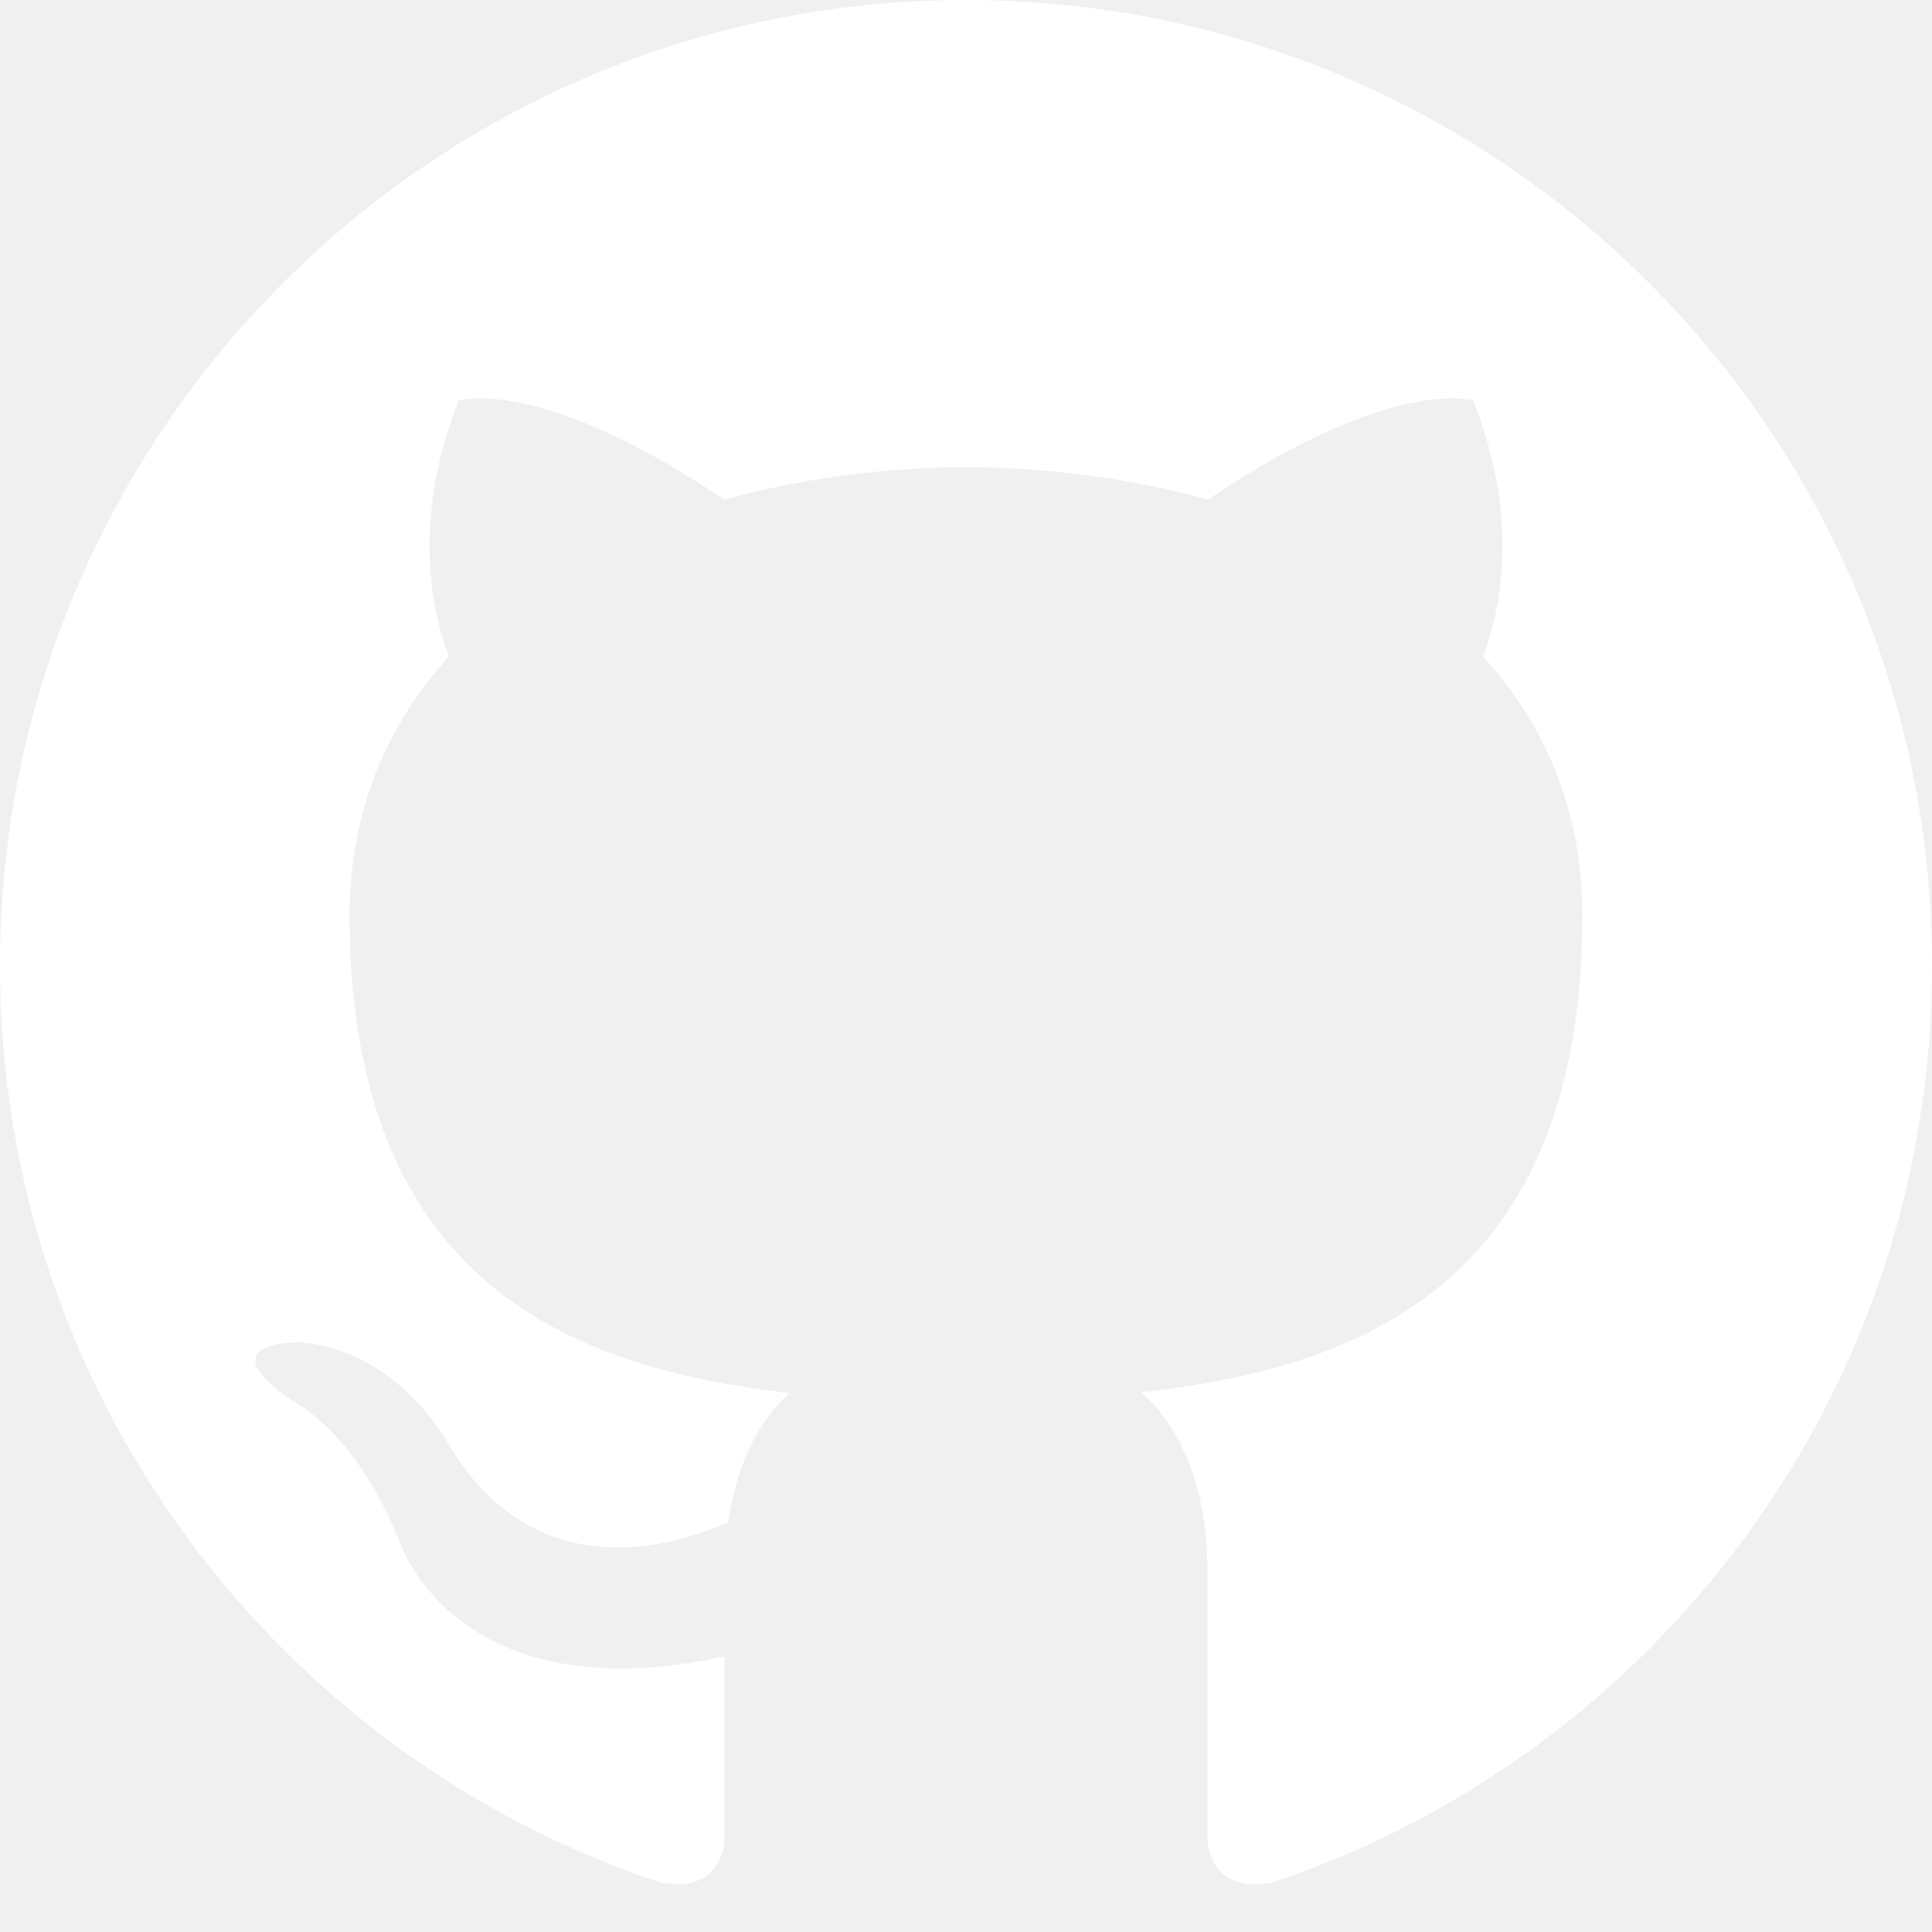
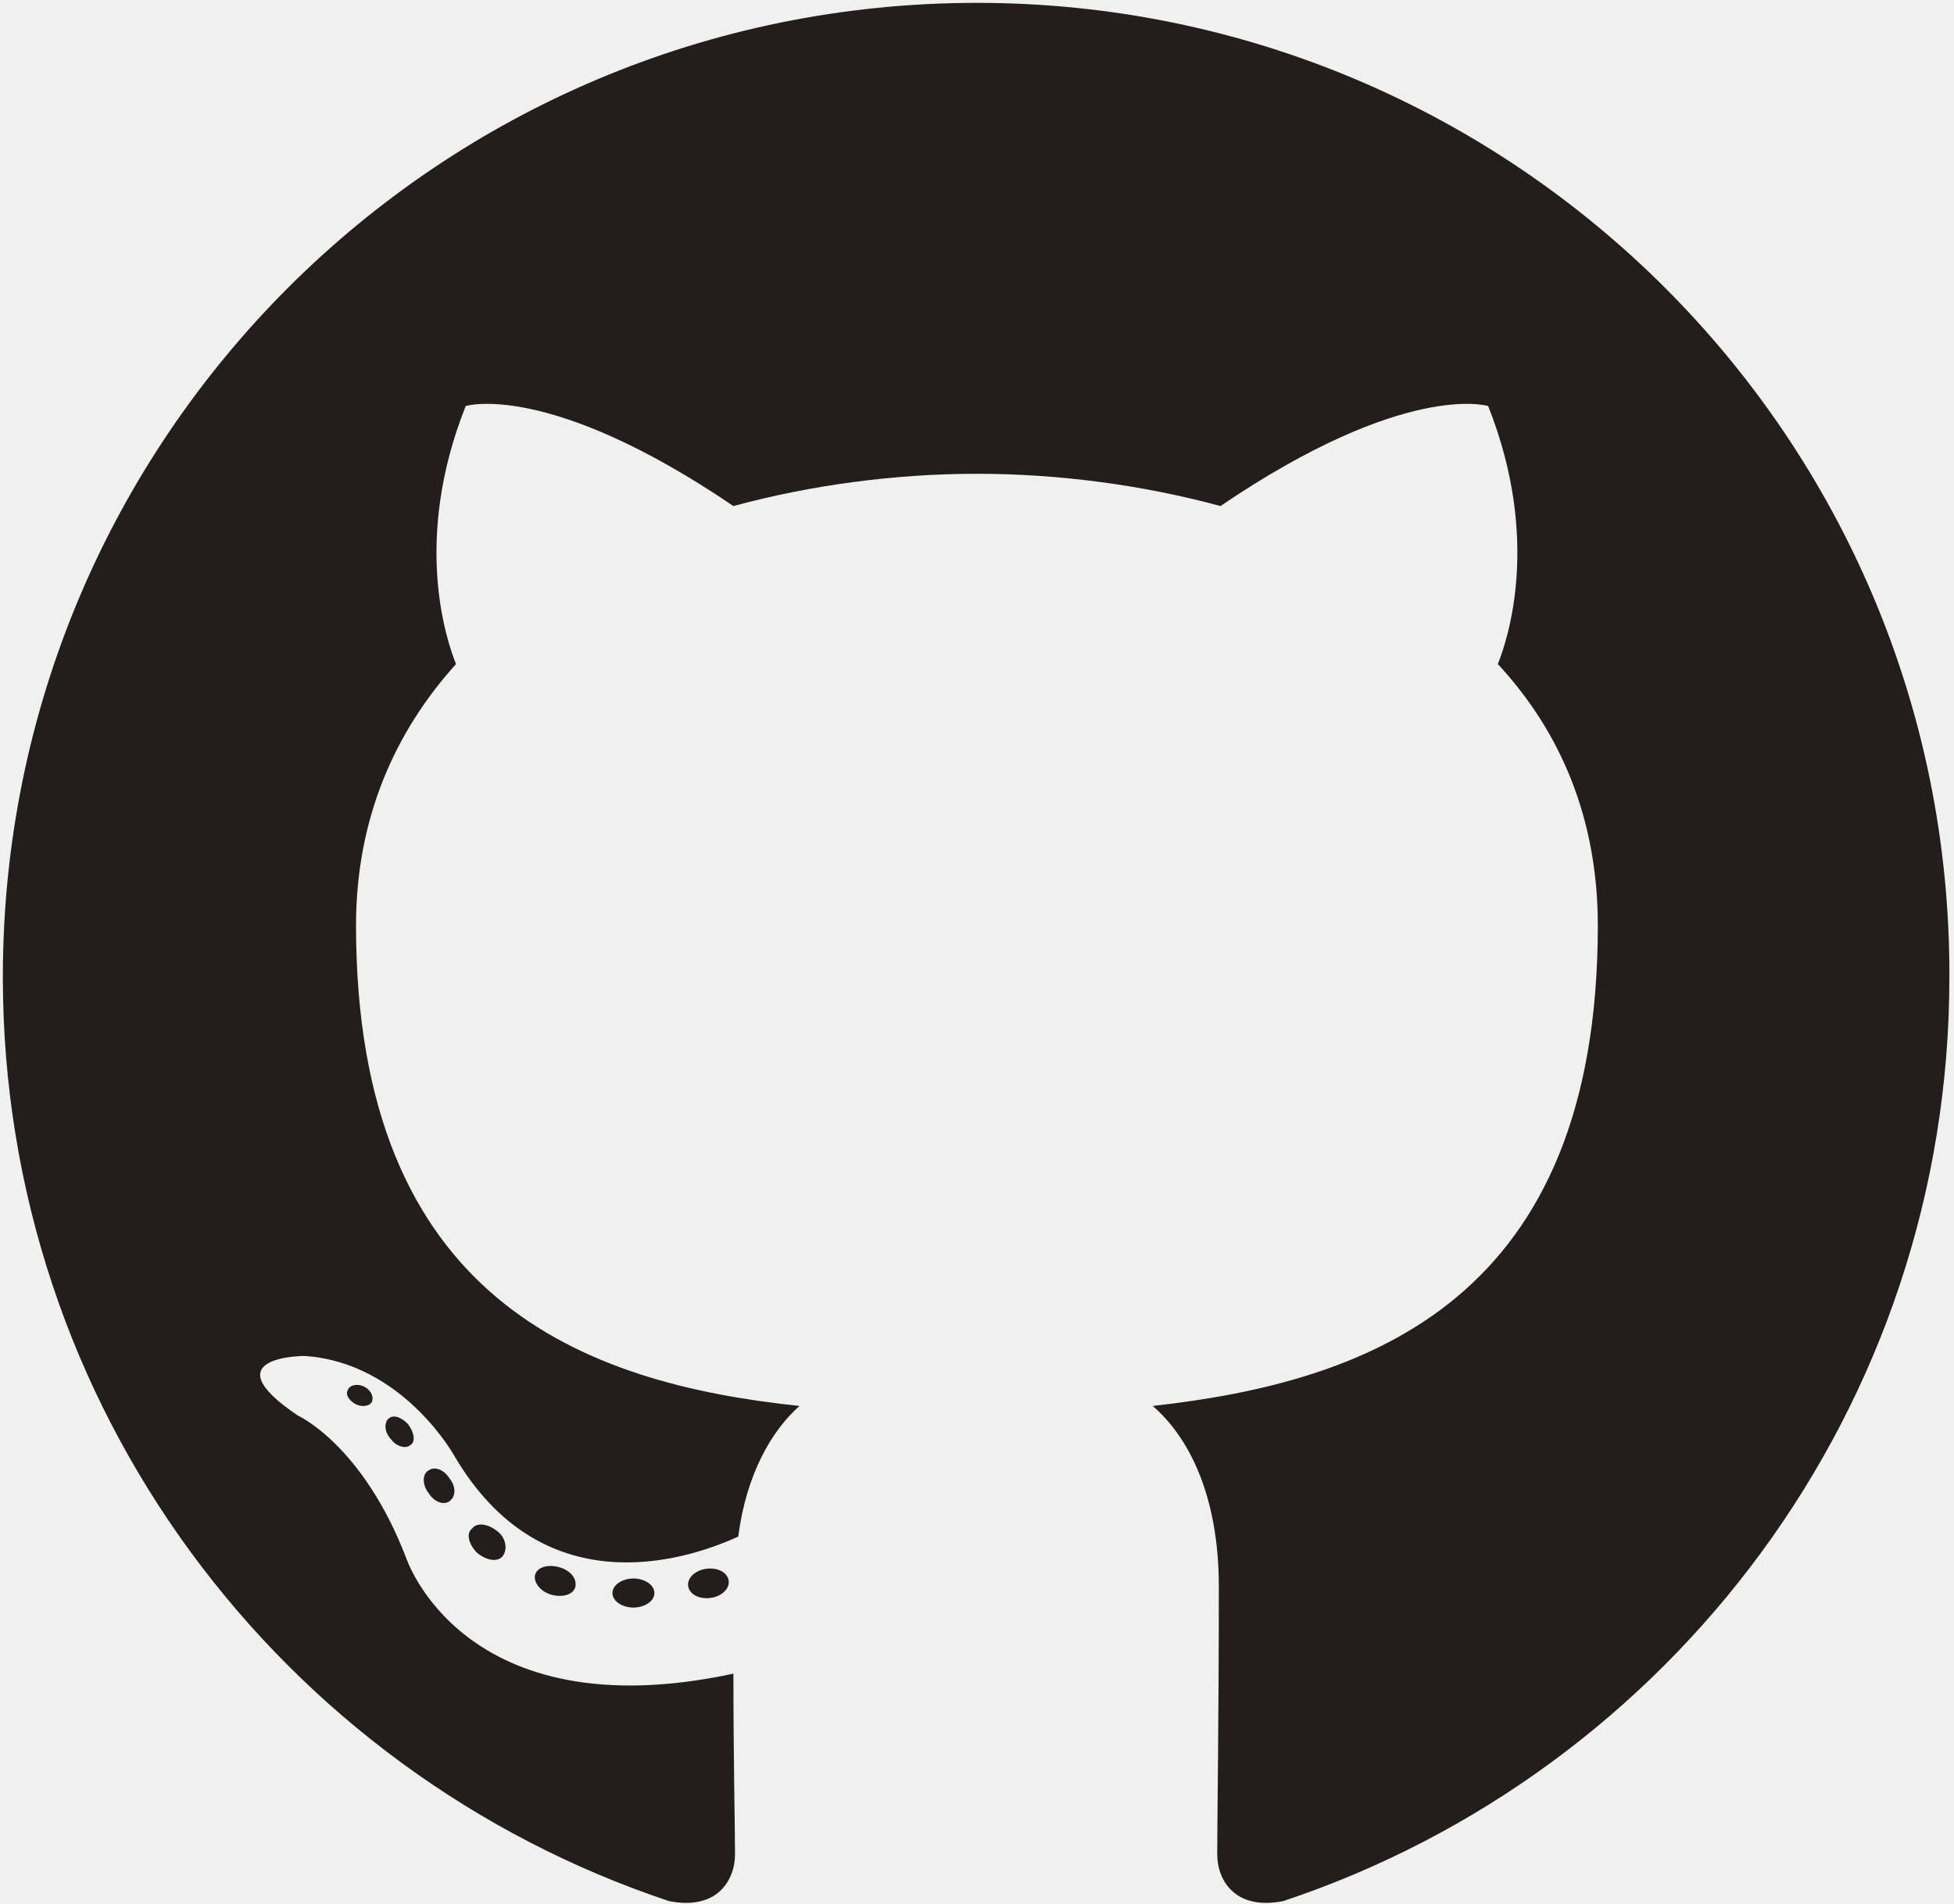
- <svg xmlns="http://www.w3.org/2000/svg" width="35" height="35" viewBox="0 0 35 35" fill="none">
-   <path d="M17.5 0C7.837 0 0 7.836 0 17.5C0 25.232 5.014 31.792 11.969 34.106C12.842 34.268 13.125 33.725 13.125 33.265V30.007C8.257 31.065 7.244 27.942 7.244 27.942C6.447 25.919 5.3 25.381 5.3 25.381C3.711 24.294 5.421 24.318 5.421 24.318C7.178 24.44 8.102 26.122 8.102 26.122C9.663 28.796 12.196 28.023 13.195 27.576C13.351 26.445 13.805 25.672 14.306 25.236C10.42 24.792 6.334 23.291 6.334 16.587C6.334 14.675 7.018 13.115 8.136 11.89C7.955 11.448 7.356 9.667 8.307 7.258C8.307 7.258 9.777 6.789 13.121 9.052C14.516 8.664 16.012 8.47 17.5 8.463C18.988 8.47 20.485 8.664 21.884 9.052C25.225 6.789 26.692 7.258 26.692 7.258C27.644 9.669 27.045 11.449 26.864 11.89C27.987 13.115 28.665 14.677 28.665 16.587C28.665 23.308 24.572 24.789 20.675 25.222C21.302 25.764 21.875 26.829 21.875 28.462V33.265C21.875 33.73 22.155 34.277 23.043 34.105C29.992 31.787 35 25.229 35 17.5C35 7.836 27.164 0 17.5 0Z" fill="white" />
+ <svg xmlns="http://www.w3.org/2000/svg" width="271" height="264" viewBox="0 0 271 264" fill="none">
+   <path fill-rule="evenodd" clip-rule="evenodd" d="M135.49 0.396C60.784 0.396 0.394 60.787 0.394 135.492C0.394 195.211 39.089 245.76 92.769 263.654C99.479 264.996 101.939 260.746 101.939 257.167C101.939 254.036 101.716 243.3 101.716 232.117C64.139 240.169 56.311 216.013 56.311 216.013C50.272 200.356 41.325 196.33 41.325 196.33C29.024 188.054 42.22 188.054 42.22 188.054C55.864 188.949 63.021 201.921 63.021 201.921C75.099 222.499 94.558 216.684 102.387 213.105C103.505 204.382 107.084 198.343 110.886 194.988C80.915 191.856 49.377 180.226 49.377 128.335C49.377 113.573 54.745 101.494 63.245 92.1C61.903 88.745 57.206 74.878 64.587 56.313C64.587 56.313 75.994 52.735 101.716 70.181C112.452 67.273 124.082 65.708 135.49 65.708C146.897 65.708 158.527 67.273 169.263 70.181C194.985 52.735 206.392 56.313 206.392 56.313C213.773 74.878 209.076 88.745 207.734 92.1C216.457 101.494 221.602 113.573 221.602 128.335C221.602 180.226 190.065 191.633 159.869 194.988C164.79 199.237 169.04 207.289 169.04 220.039C169.04 238.156 168.816 252.694 168.816 257.167C168.816 260.746 171.276 264.996 177.986 263.654C231.667 245.76 270.361 195.211 270.361 135.492C270.585 60.787 209.971 0.396 135.49 0.396Z" fill="#231E1B" />
+   <path d="M51.616 194.318C51.392 194.99 50.273 195.213 49.378 194.766C48.483 194.318 47.811 193.423 48.259 192.751C48.483 192.08 49.602 191.856 50.497 192.304C51.392 192.751 51.84 193.647 51.616 194.318Z" fill="#231E1B" />
+   <path d="M56.985 200.358C56.313 201.03 54.971 200.582 54.299 199.687C53.404 198.792 53.18 197.449 53.851 196.777C54.523 196.106 55.642 196.553 56.537 197.449C57.432 198.568 57.656 199.911 56.985 200.358Z" fill="#231E1B" />
+   <path d="M62.353 208.187C61.458 208.858 60.115 208.187 59.443 207.068C58.548 205.949 58.548 204.382 59.443 203.934C60.339 203.263 61.682 203.934 62.353 205.054C63.248 206.173 63.248 207.516 62.353 208.187Z" fill="#231E1B" />
+   <path d="M69.735 215.792C69.063 216.687 67.496 216.464 66.154 215.344C65.034 214.225 64.587 212.659 65.482 211.987C66.154 211.092 67.72 211.316 69.063 212.435C70.182 213.33 70.406 214.897 69.735 215.792Z" fill="#231E1B" />
+   <path d="M79.8 220.041C79.576 221.16 78.009 221.607 76.443 221.16C74.876 220.712 73.981 219.369 74.204 218.474C74.428 217.355 75.995 216.907 77.562 217.355C79.129 217.803 80.024 218.922 79.8 220.041Z" fill="#231E1B" />
+   <path d="M90.759 220.934C90.759 222.054 89.416 222.949 87.85 222.949C86.283 222.949 84.94 222.054 84.94 220.934C84.94 219.815 86.283 218.92 87.85 218.92C89.416 218.92 90.759 219.815 90.759 220.934Z" fill="#231E1B" />
+   <path d="M101.048 219.145C101.272 220.264 100.153 221.383 98.586 221.607C97.02 221.831 95.677 221.159 95.453 220.04C95.229 218.921 96.348 217.802 97.915 217.578C99.482 217.354 100.825 218.026 101.048 219.145Z" fill="#231E1B" />
</svg>
